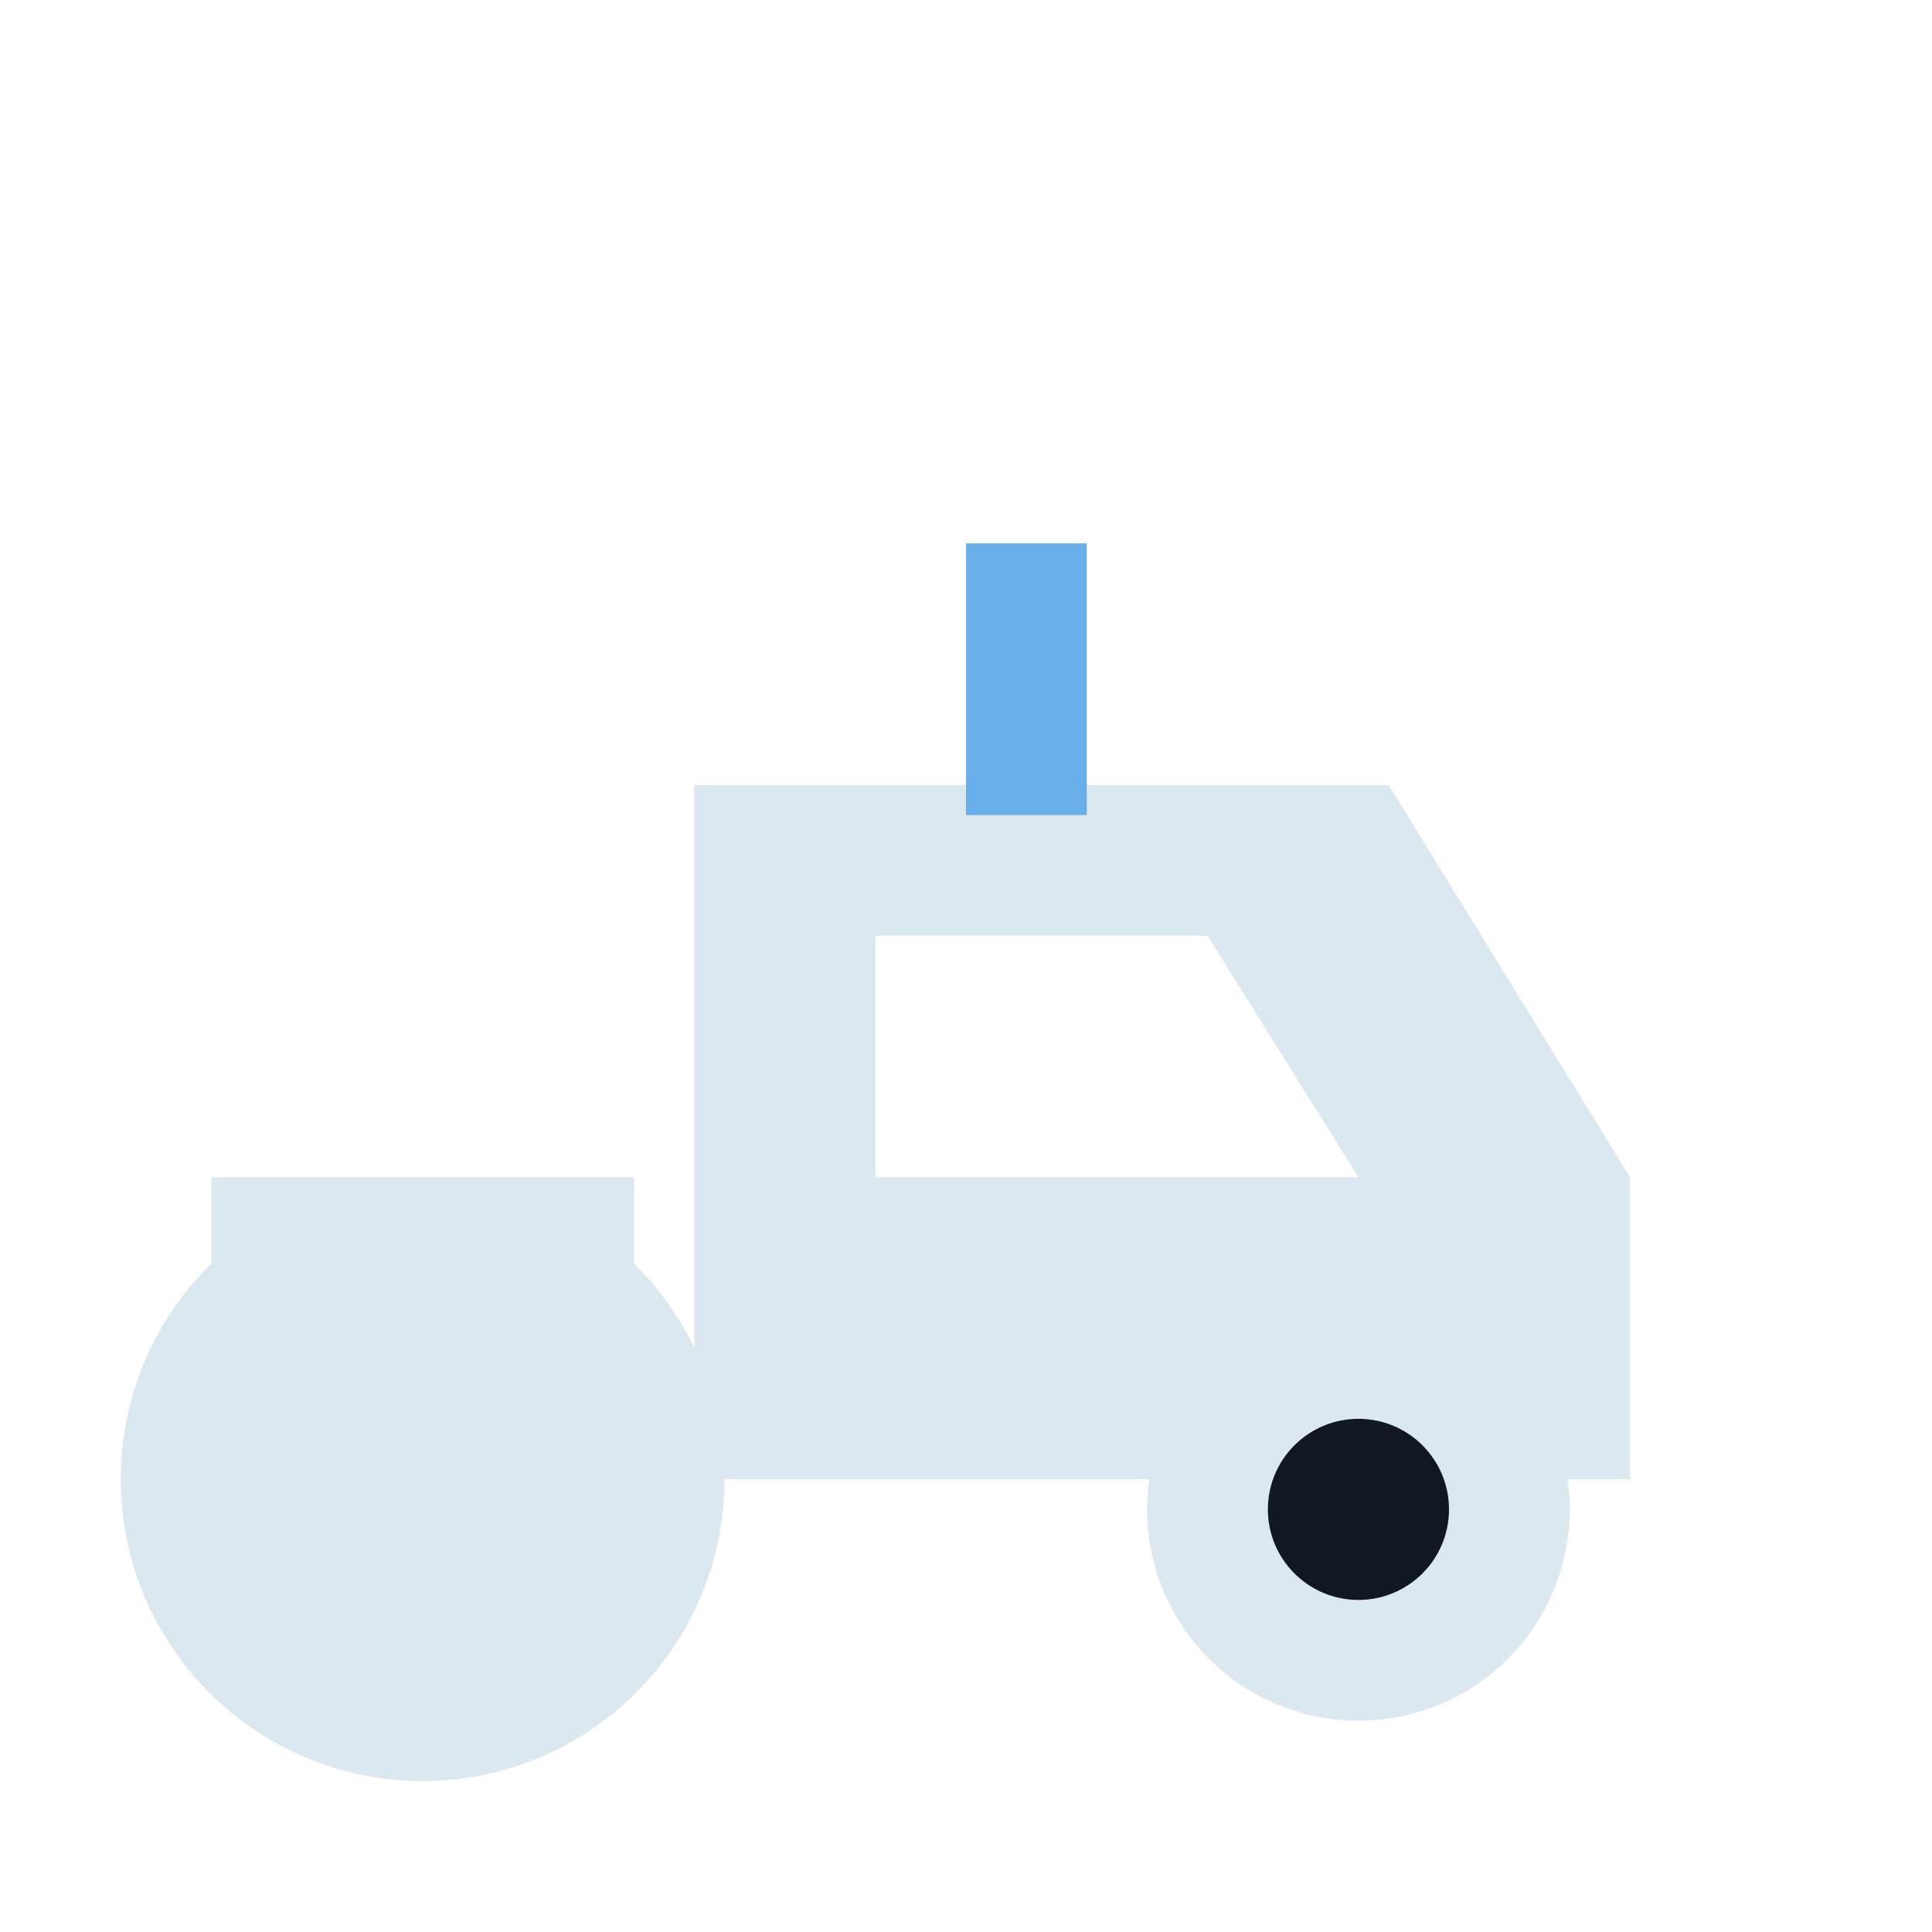
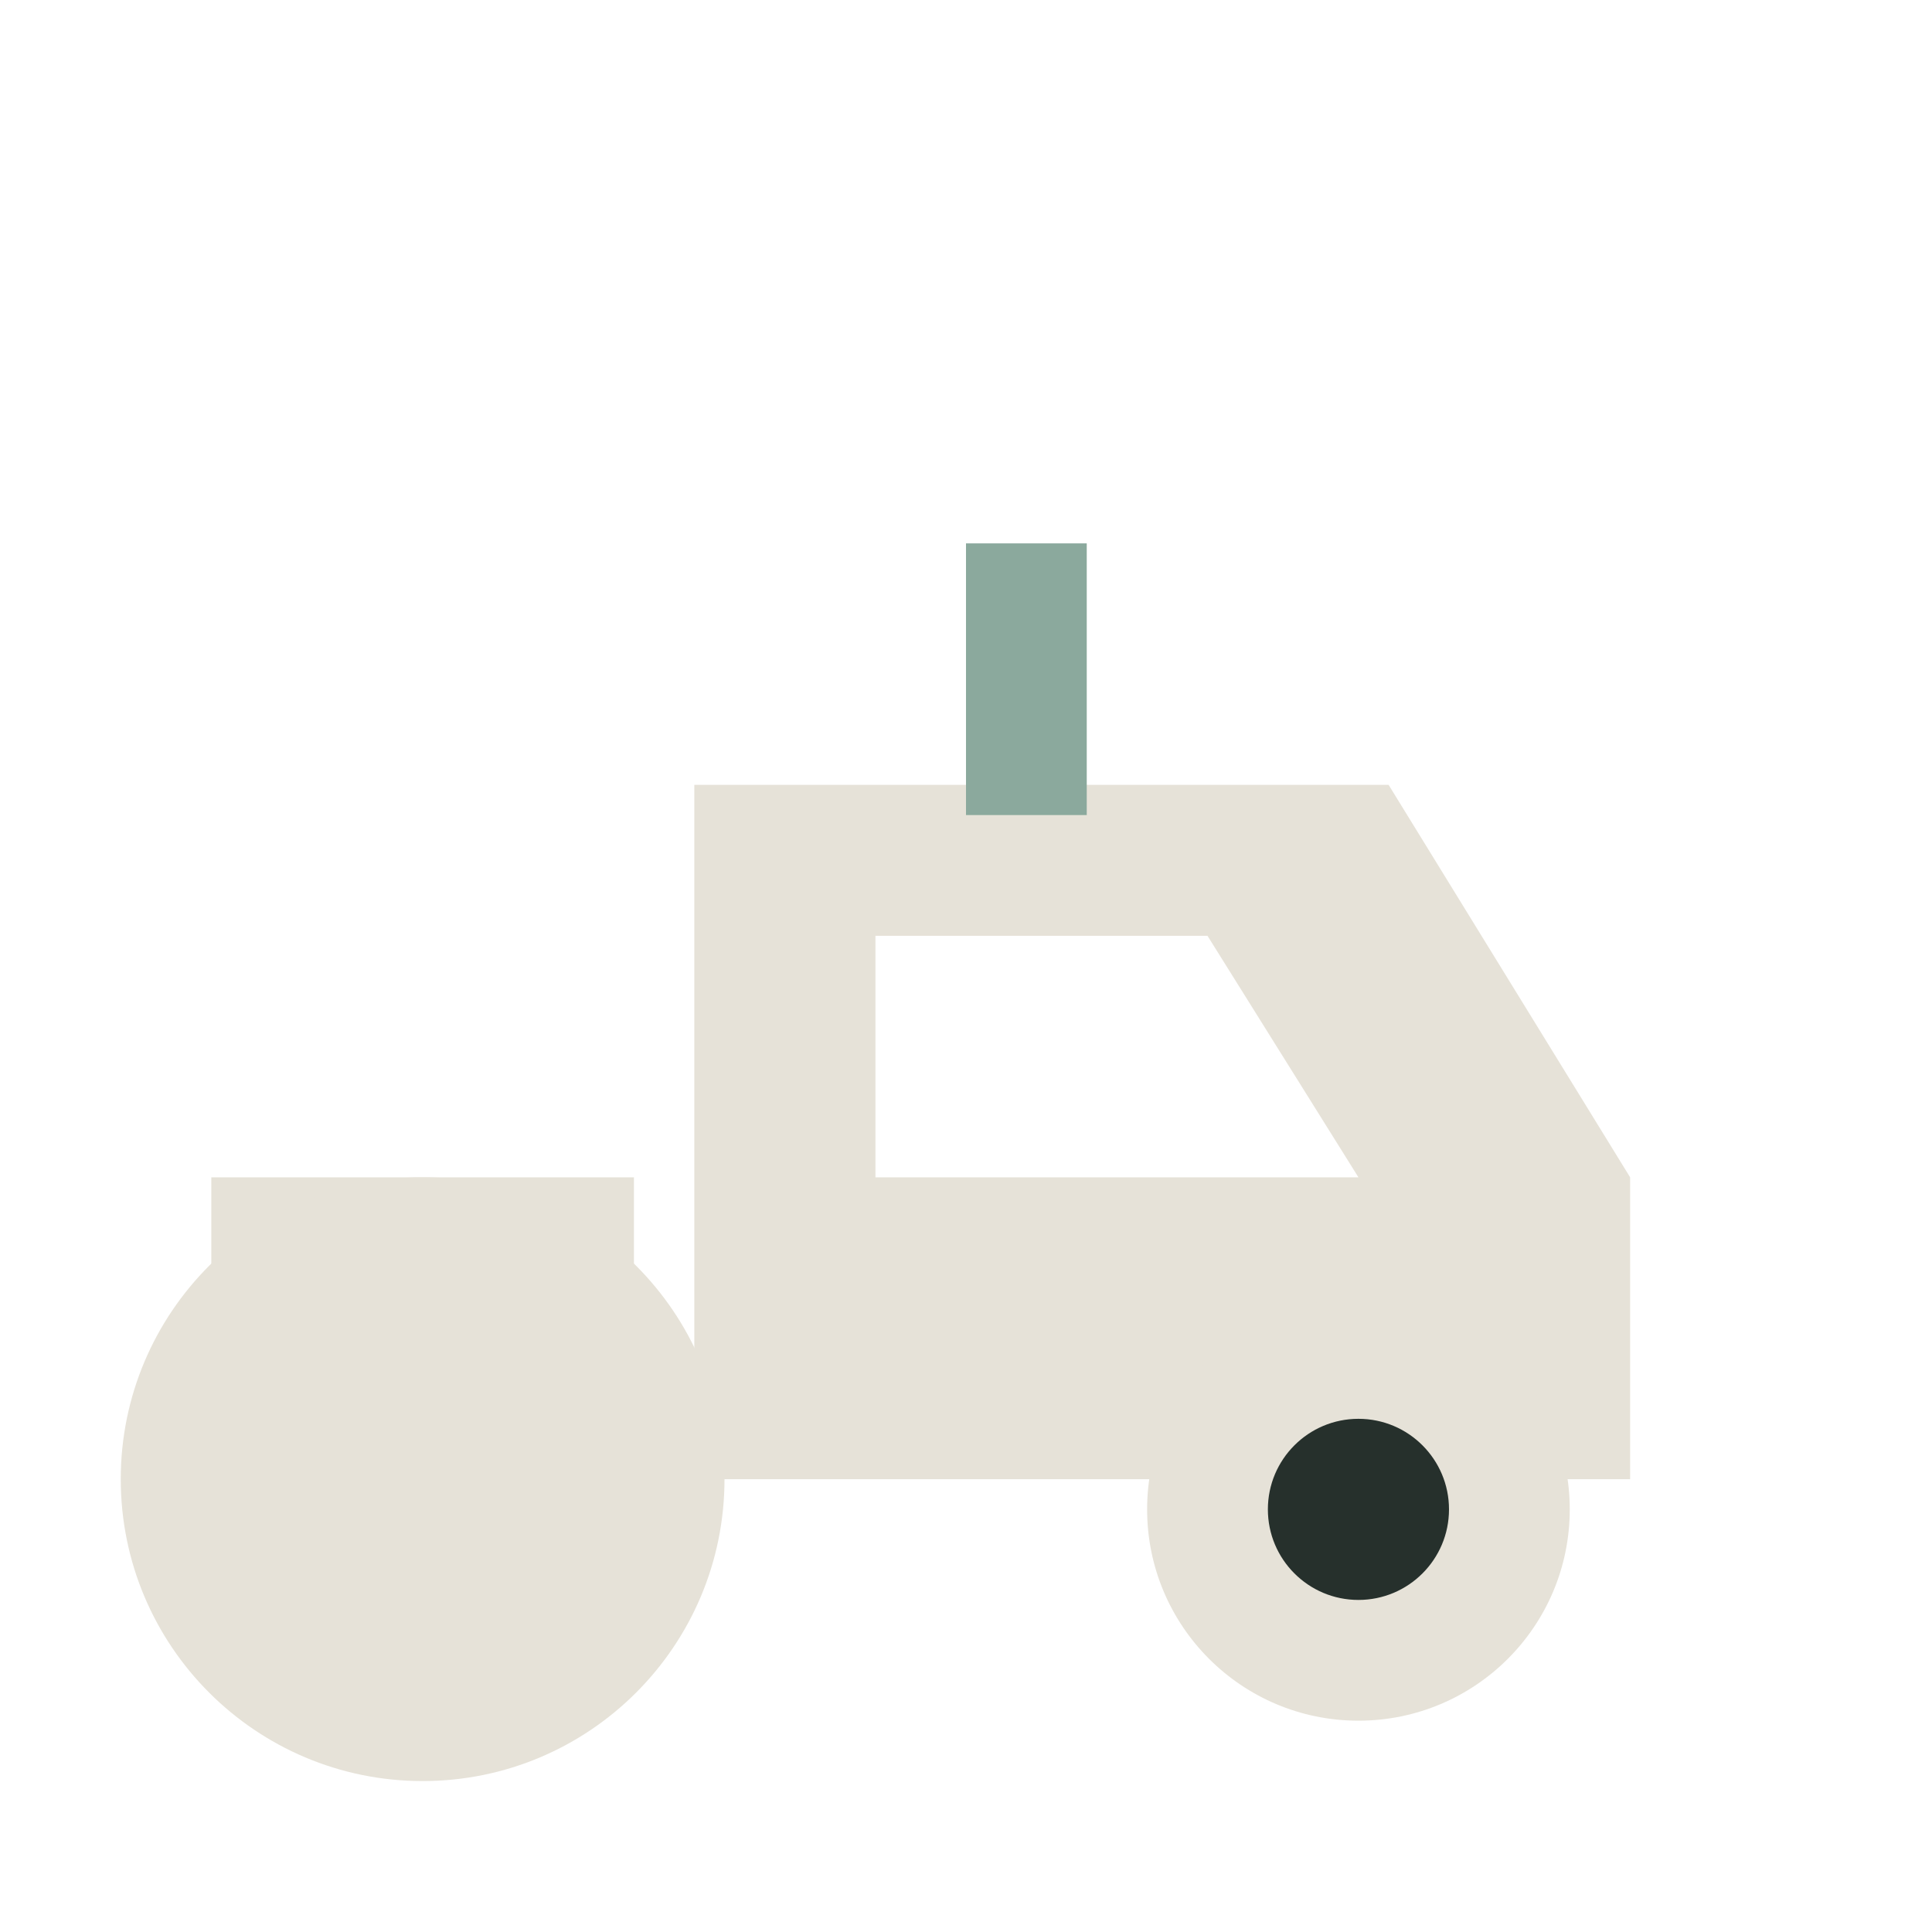
<svg xmlns="http://www.w3.org/2000/svg" viewBox="0 0 64 64" role="img" aria-label="Rodillo compactador">
-   <path fill="#dce8f0" d="M23 26h23l8 13v10H23zm6 5v8h16l-5-8zM7 39h14v12H7z" />
-   <circle cx="14" cy="49" r="10" fill="#dce8f0" />
-   <circle cx="45" cy="50" r="7" fill="#dce8f0" />
-   <circle cx="45" cy="50" r="3" fill="#111820" />
-   <path fill="#68aee8" d="M32 18h4v9h-4z" />
+   <path fill="#e6e2d8" d="M23 26h23l8 13v10H23zm6 5v8h16l-5-8zM7 39h14v12H7z" />
+   <circle cx="14" cy="49" r="10" fill="#e6e2d8" />
+   <circle cx="45" cy="50" r="7" fill="#e6e2d8" />
+   <circle cx="45" cy="50" r="3" fill="#26302c" />
+   <path fill="#8ba99d" d="M32 18h4v9h-4z" />
</svg>
